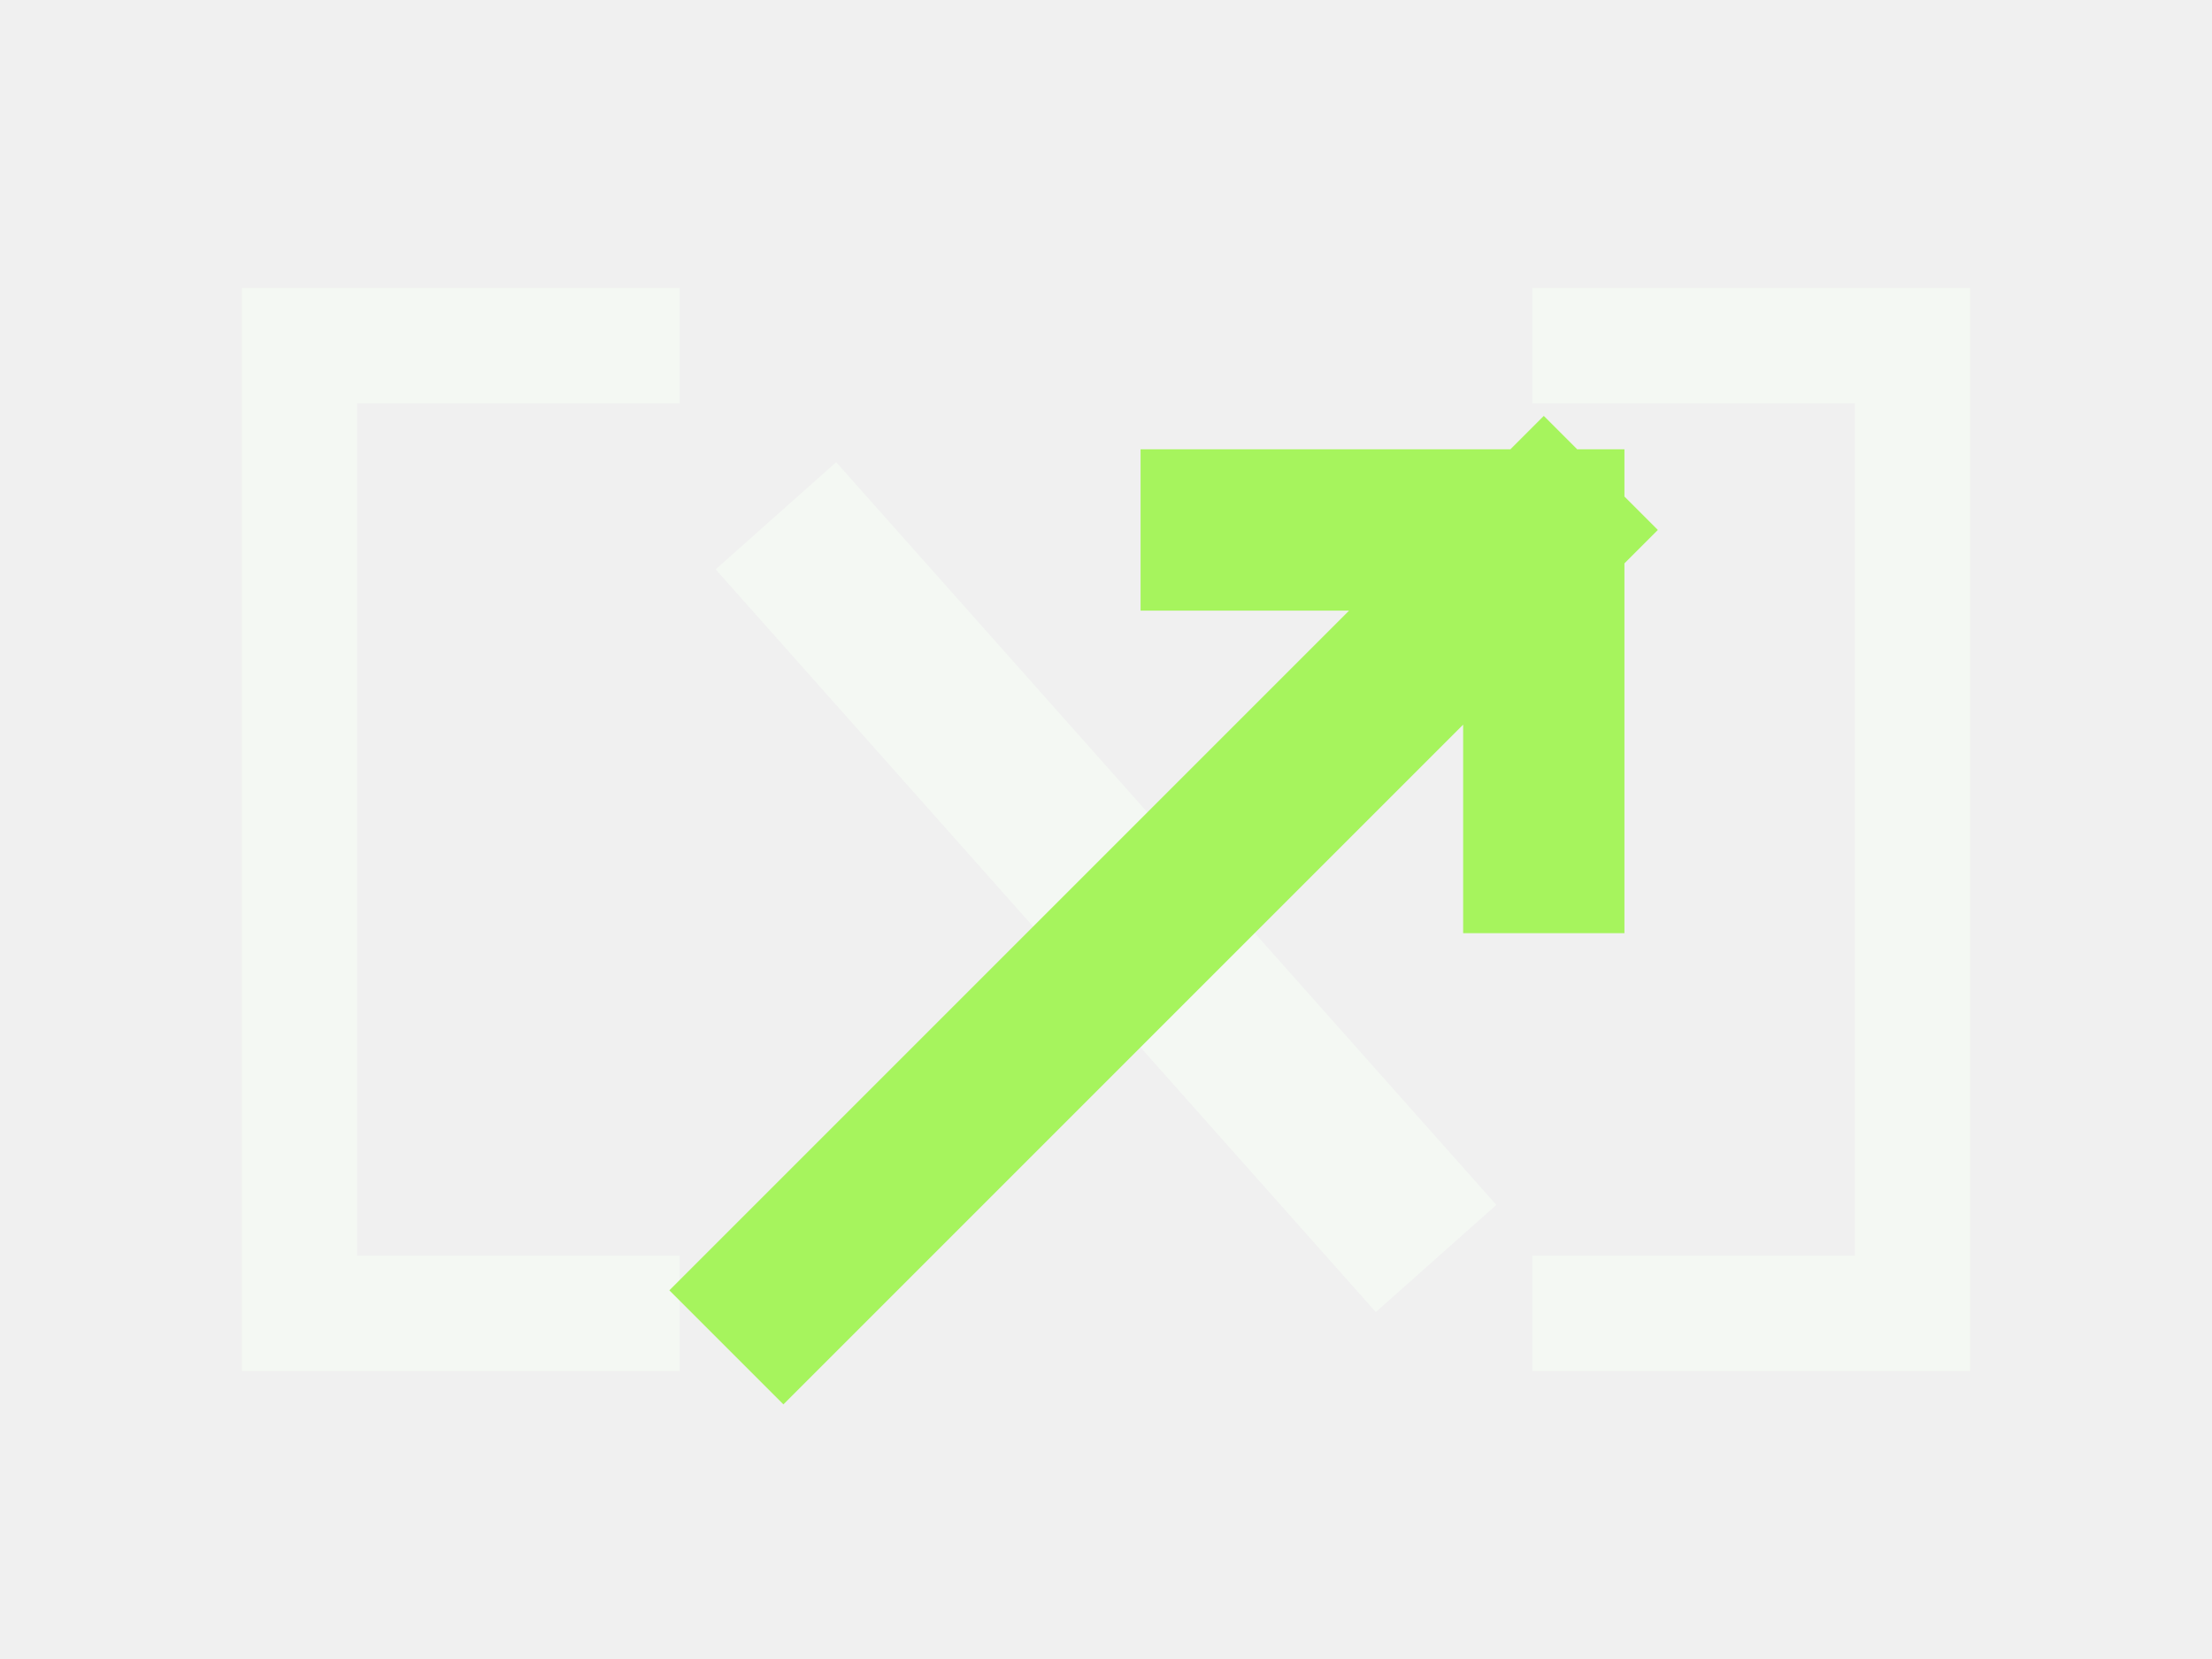
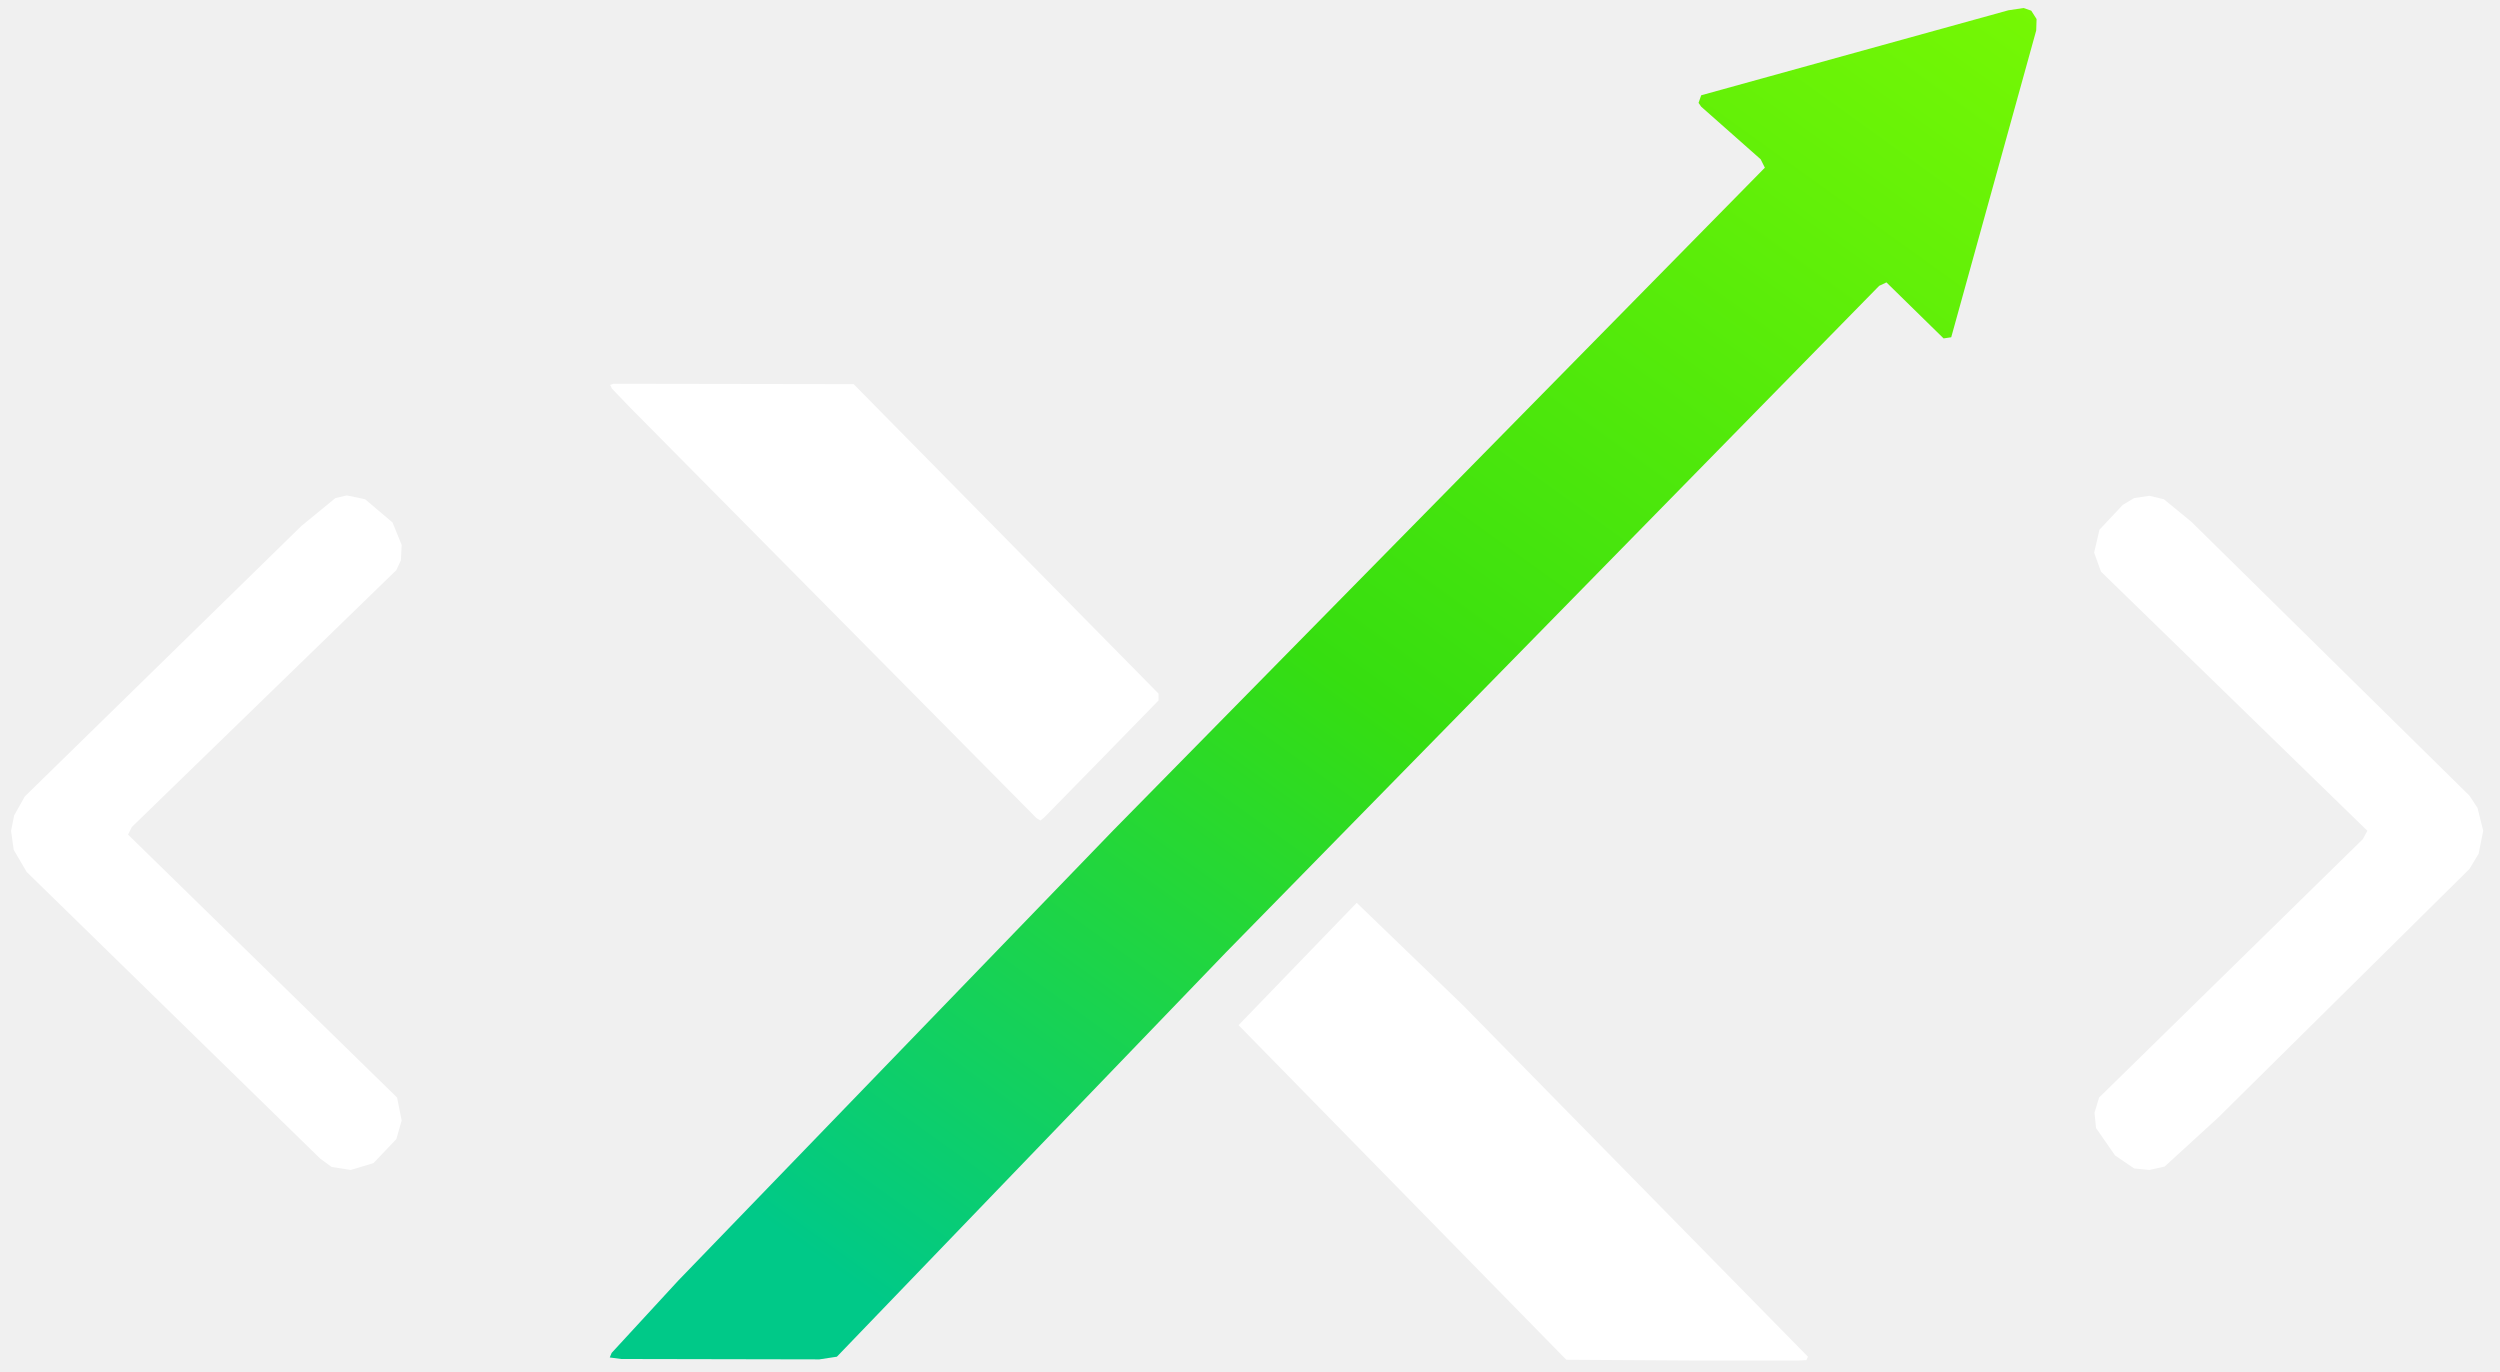
- <svg xmlns="http://www.w3.org/2000/svg" viewBox="0 0 96 72" fill="none">
-   <path d="M27 15H13v42h14M69 15h14v42H69" stroke="#F4F8F3" stroke-linecap="square" stroke-linejoin="miter" stroke-width="5" />
-   <path d="m36 25 24 27" stroke="#F4F8F3" stroke-linecap="square" stroke-width="7" />
-   <path d="M34 56 67 23m0 0H53m14 0v14" stroke="#A6F45D" stroke-linecap="square" stroke-linejoin="miter" stroke-width="7" />
+ <svg xmlns="http://www.w3.org/2000/svg" viewBox="0 0 656 360" fill="none">
+   <defs>
+     <linearGradient id="arrowGrad" x1="25%" y1="100%" x2="100%" y2="0%">
+       <stop offset="0%" stop-color="#00C988" />
+       <stop offset="45%" stop-color="#36DE10" />
+       <stop offset="100%" stop-color="#76F804" />
+     </linearGradient>
+   </defs>
+   <path d="M 527.0,2.7 L 531.0,2.1 L 533.0,2.8 L 534.4,5.0 L 534.3,8.0 L 512.0,88.5 L 510.0,88.8 L 495.0,74.1 L 493.1,75.0 L 321.6,250.0 L 219.6,356.0 L 215.0,356.7 L 163.0,356.6 L 160.0,356.2 L 160.5,355.0 L 178.0,336.0 L 292.0,218.0 L 463.1,44.0 L 462.0,41.8 L 446.4,28.0 L 445.7,27.0 L 446.4,25.0 L 527.0,2.7 Z" fill="url(#arrowGrad)" />
+   <path d="M 161.0,100.7 L 224.0,100.8 L 304.0,182.0 L 304.0,183.8 L 288.2,200.0 L 274.0,214.5 L 273.0,215.3 L 272.0,214.7 L 165.4,107.0 L 160.6,102.0 L 160.1,101.0 L 161.0,100.7 Z" fill="#FFFFFF" />
+   <path d="M 88.0,130.7 L 91.0,130.0 L 95.8,131.0 L 103.0,137.1 L 105.4,143.0 L 105.2,147.0 L 104.0,149.6 L 34.6,217.0 L 33.6,219.0 L 104.2,288.0 L 105.4,294.0 L 104.0,298.9 L 98.0,305.2 L 92.0,307.0 L 87.0,306.2 L 84.0,304.0 L 7.0,228.8 L 3.6,223.0 L 2.9,218.0 L 3.7,214.0 L 6.5,209.0 L 79.1,138.0 L 88.0,130.7 Z" fill="#FFFFFF" />
+   <path d="M 560.0,130.7 L 564.0,130.1 L 567.8,131.0 L 575.0,136.9 L 648.0,208.8 L 650.1,212.0 L 651.6,218.0 L 650.4,224.0 L 648.0,228.0 L 582.0,293.3 L 568.0,306.1 L 564.0,307.0 L 560.0,306.6 L 555.0,303.2 L 550.0,296.0 L 549.6,292.0 L 550.8,288.0 L 620.0,220.2 L 621.2,218.0 L 551.3,150.0 L 549.5,145.0 L 550.9,139.0 L 557.0,132.5 L 560.0,130.7 Z" fill="#FFFFFF" />
+   <path d="M 356.0,236.9 L 384.0,263.9 L 474.4,356.0 L 474.0,356.9 L 472.0,357.0 L 444.0,357.0 L 411.0,356.8 L 325.0,269.0 L 356.0,236.9 Z" fill="#FFFFFF" />
</svg>
